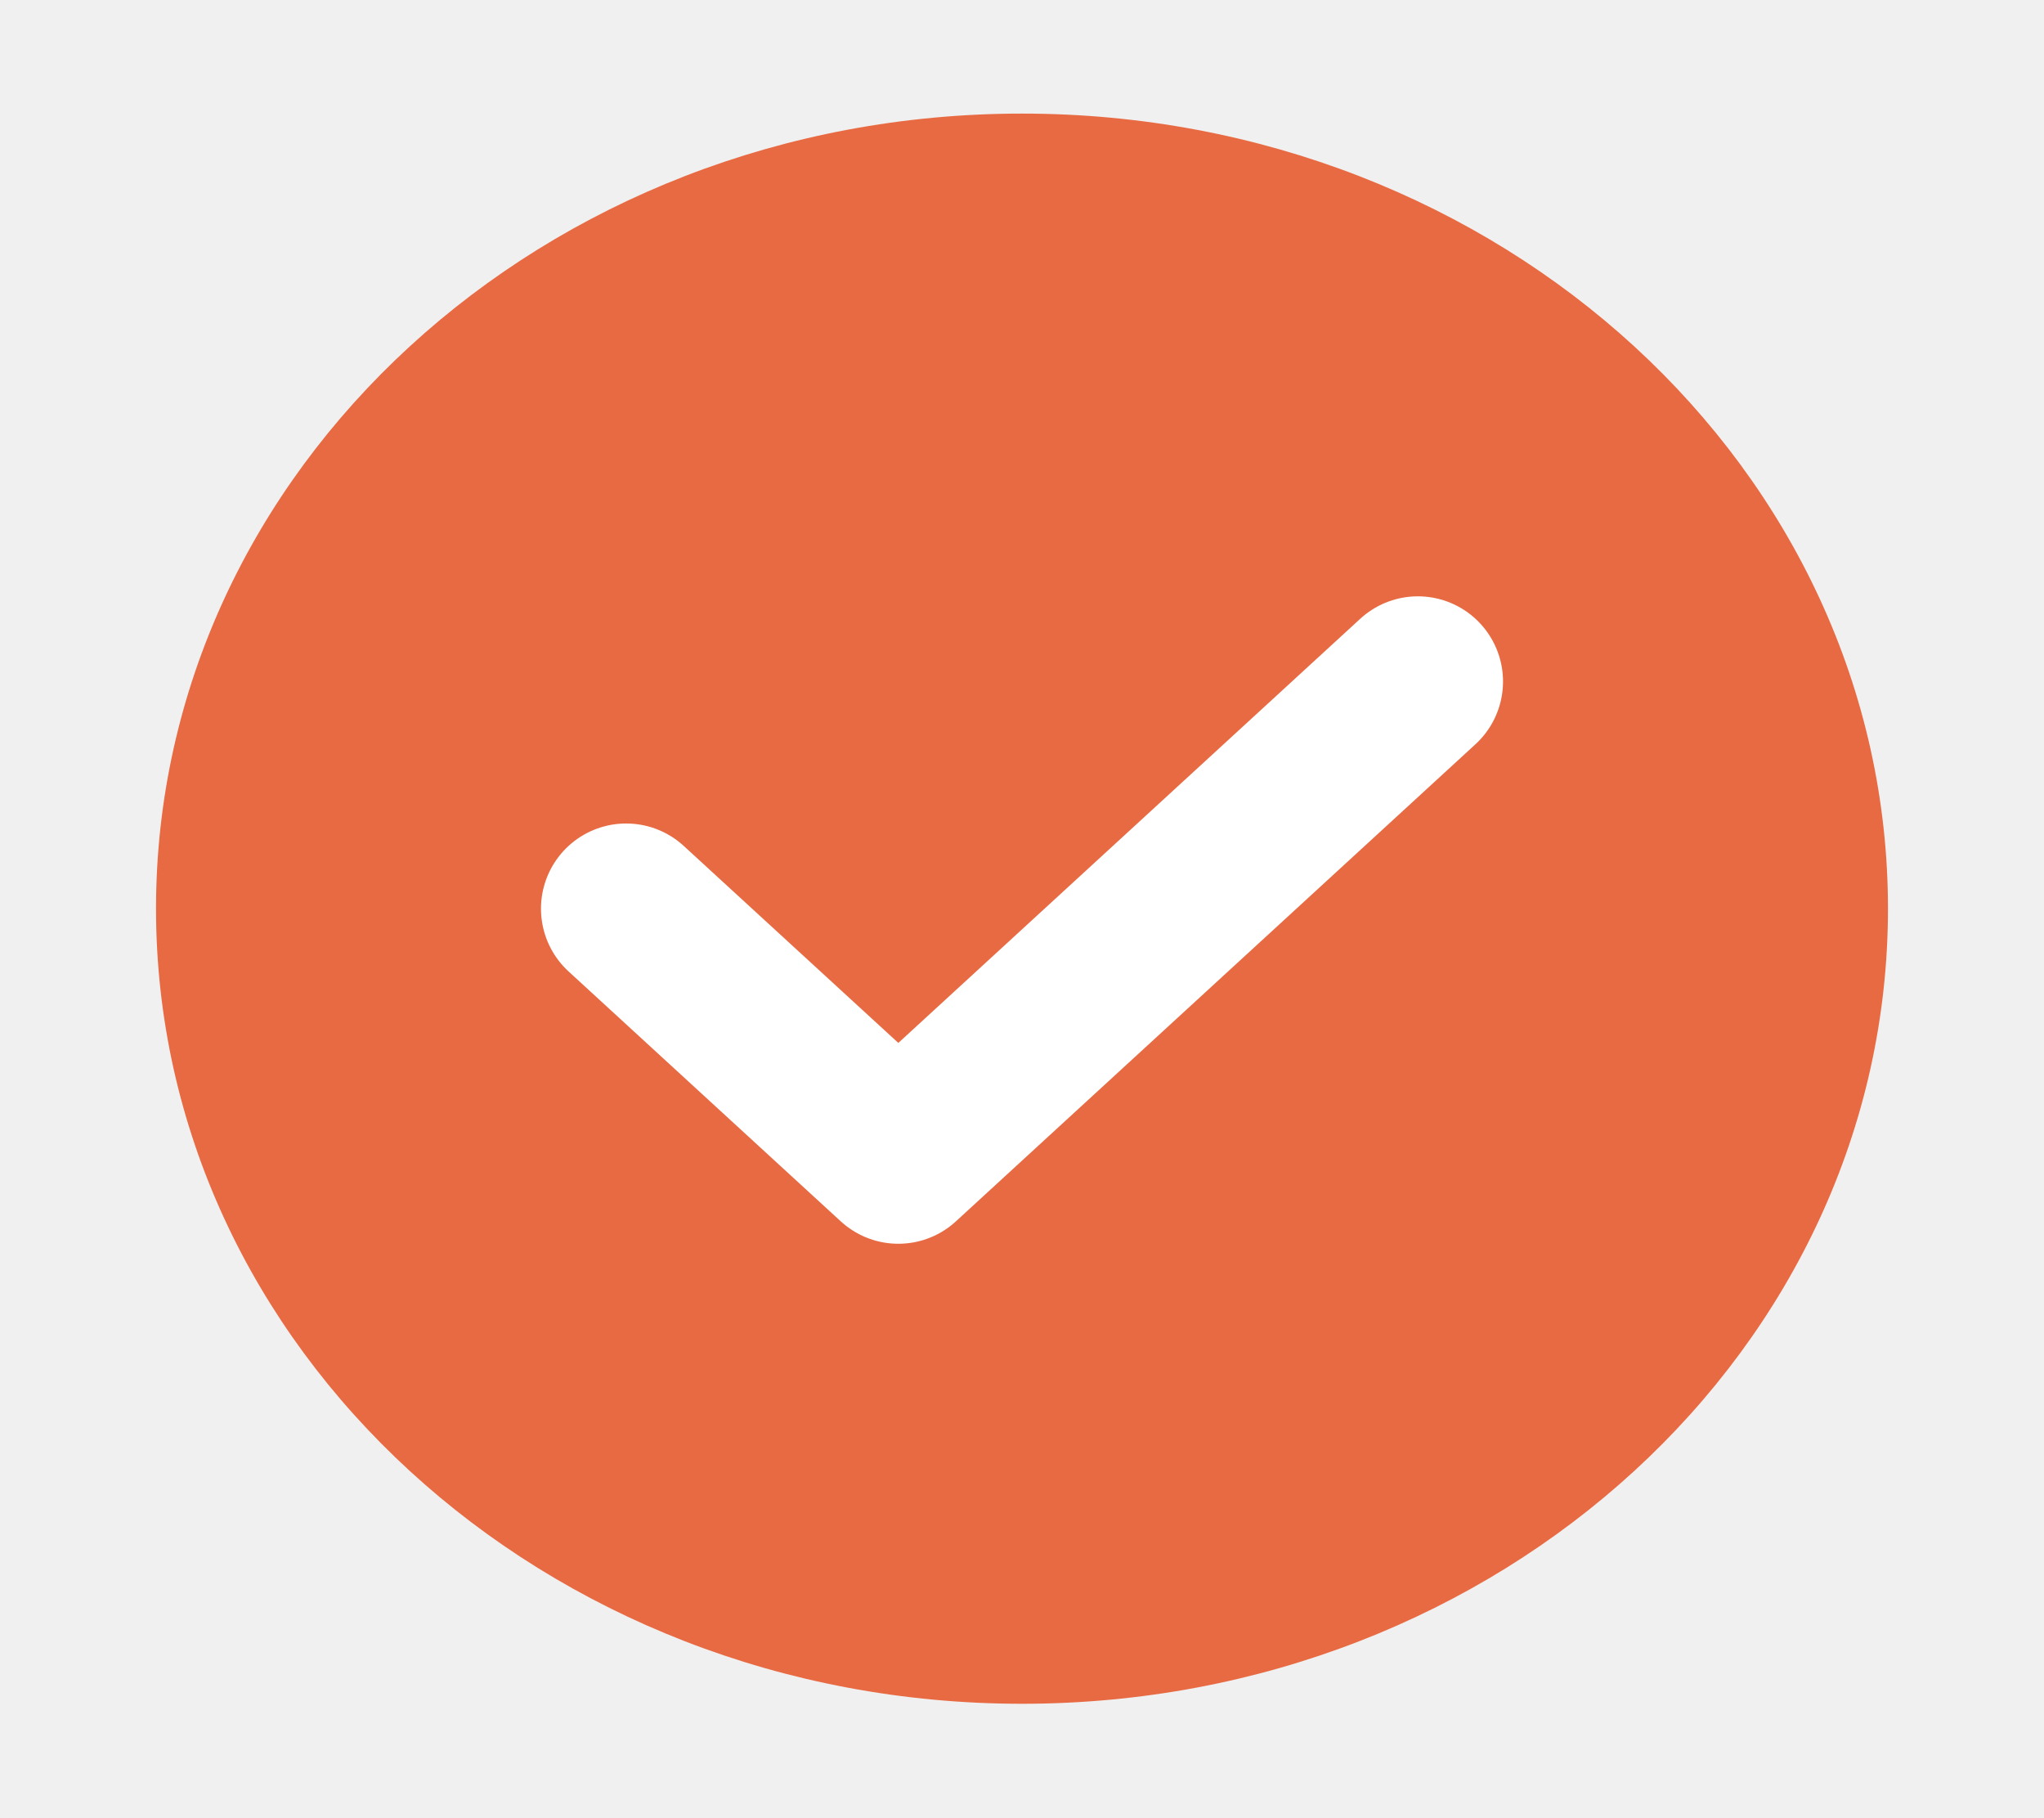
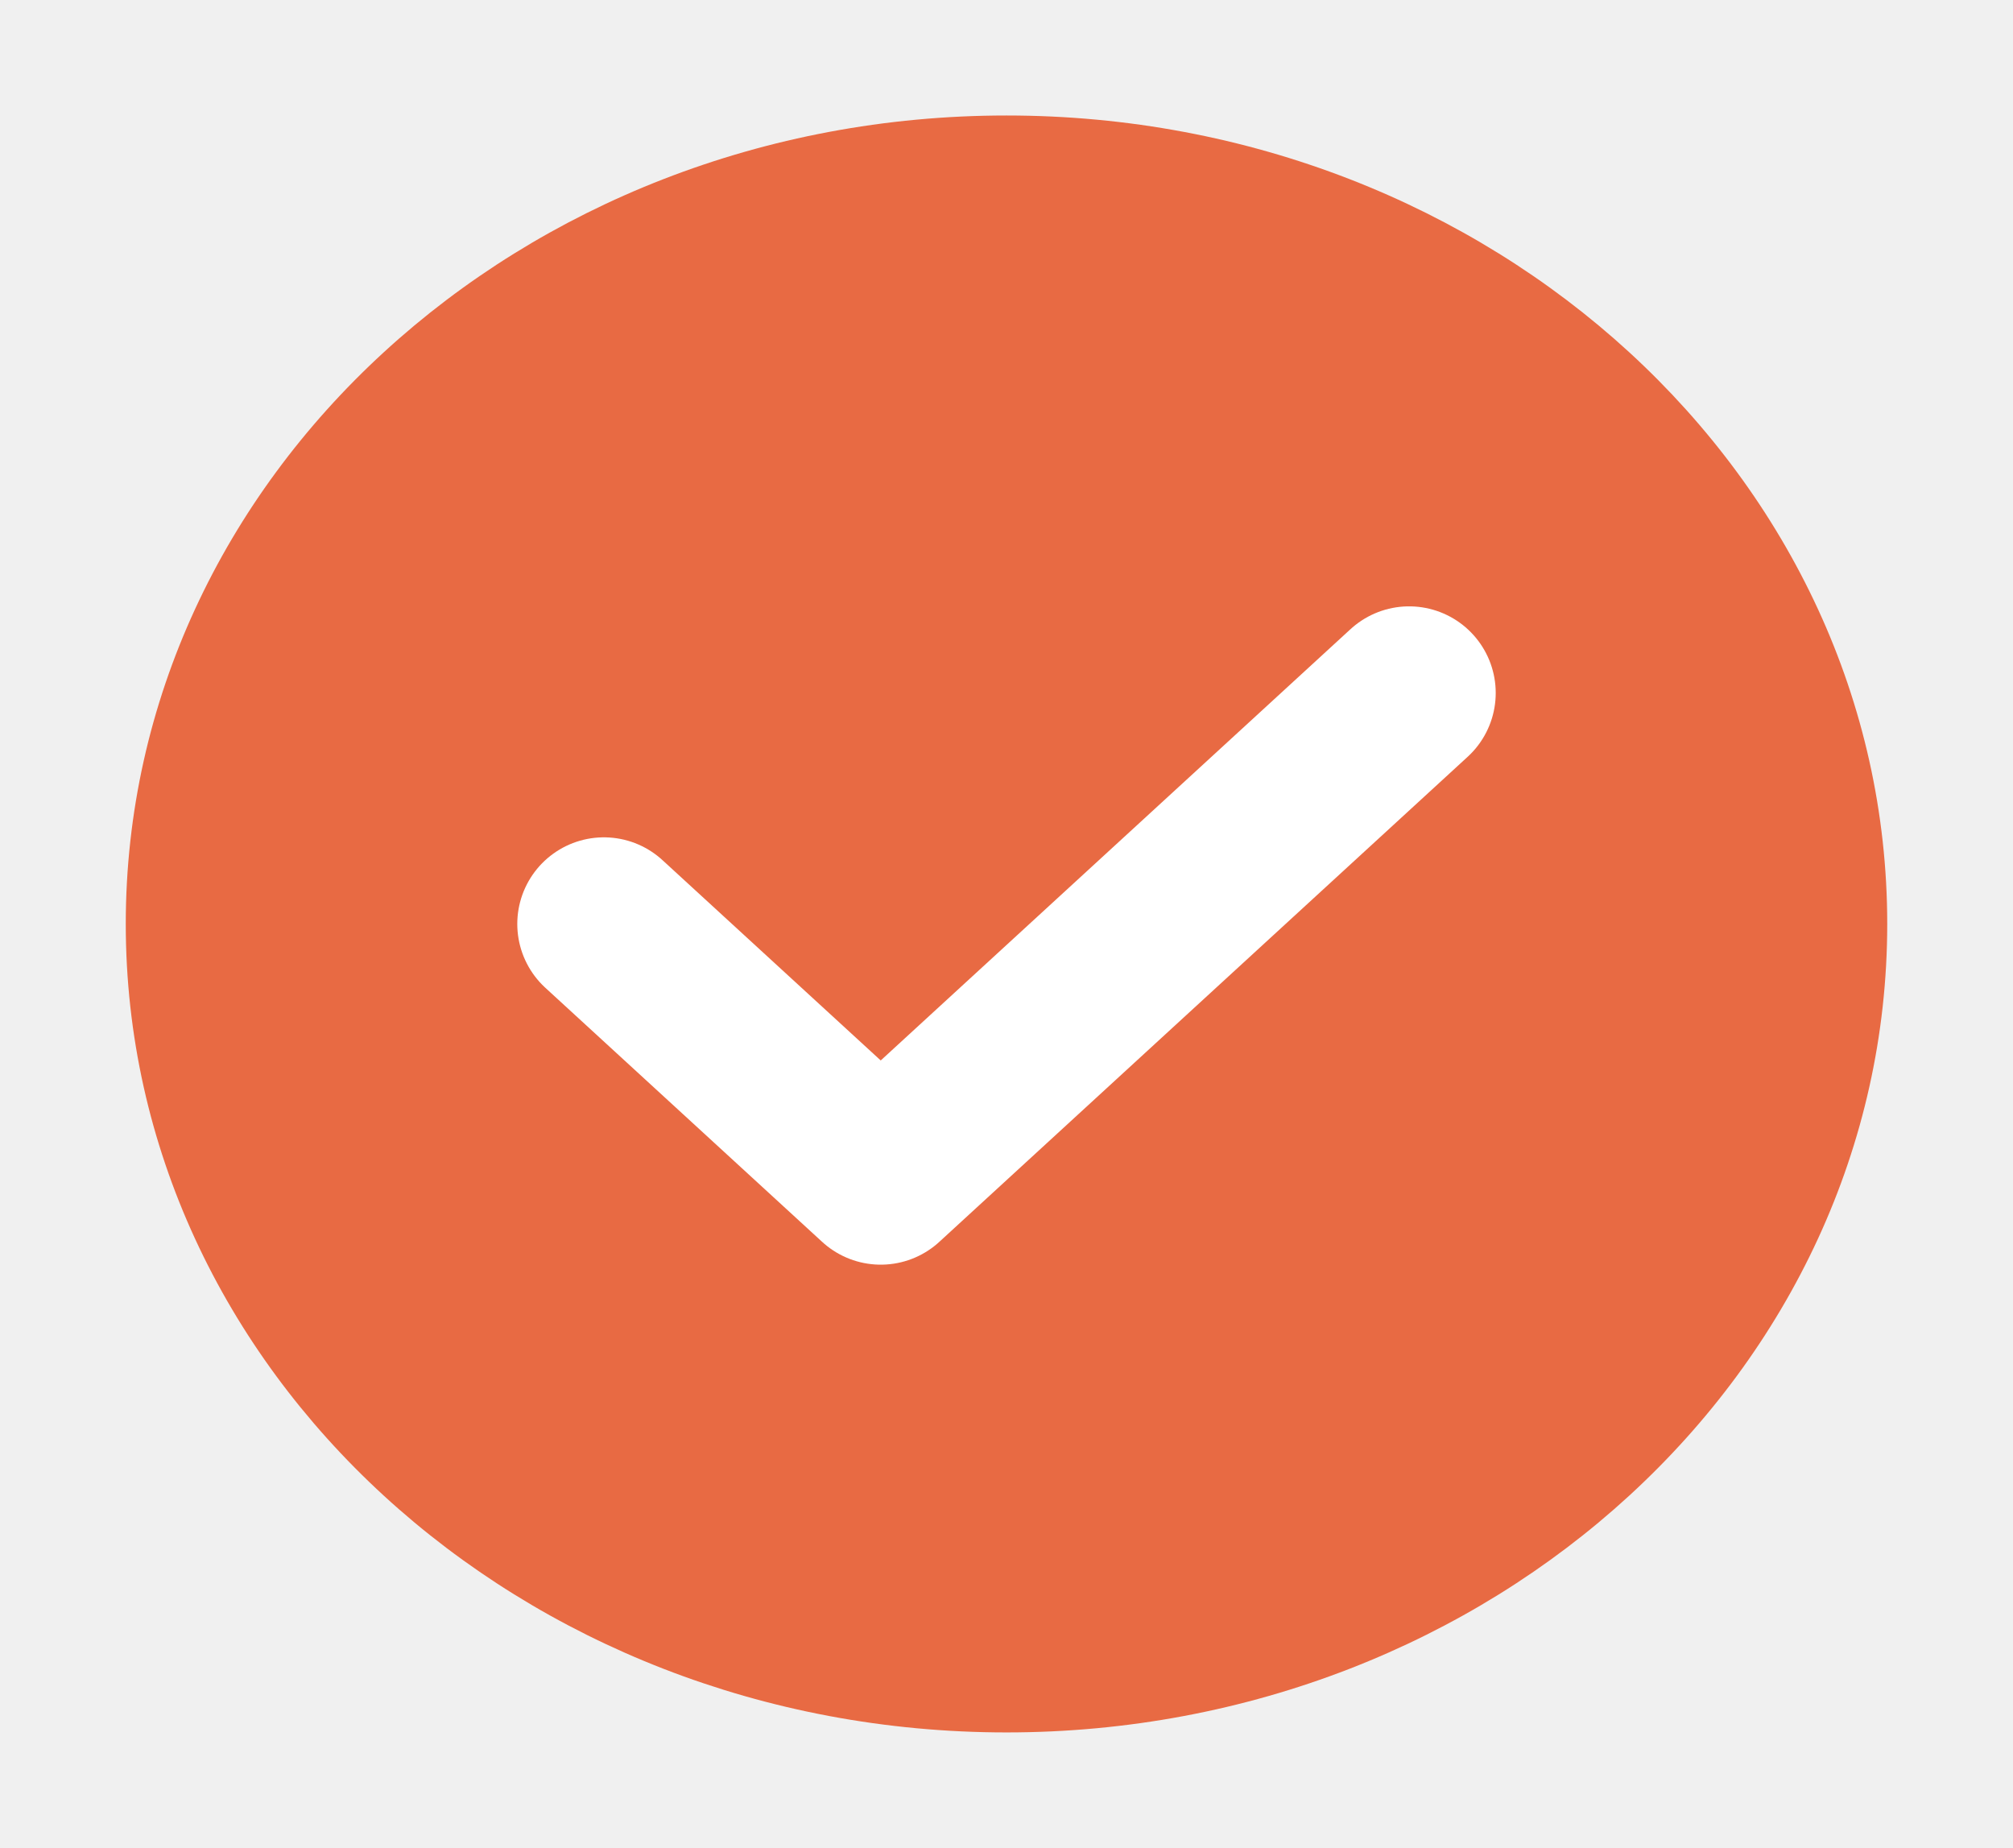
- <svg xmlns="http://www.w3.org/2000/svg" width="18" height="16" viewBox="0 0 17.43 16" fill="none">
-   <path d="M8.715 15C12.927 15 16.341 11.866 16.341 8C16.341 4.134 12.927 1 8.715 1C4.504 1 1.089 4.134 1.089 8C1.089 11.866 4.504 15 8.715 15Z" fill="#E86A43" />
-   <path d="M5.229 8L7.626 10.2L12.201 6" stroke="white" stroke-width="1.5" stroke-linecap="round" stroke-linejoin="round" />
+ <svg xmlns="http://www.w3.org/2000/svg" preserveAspectRatio="none" overflow="visible" style="display: block;" width="17.43" height="16" viewBox="0 0 17.43 16" fill="none">
+   <g id="Frame">
+     <path id="Vector" d="M8.715 15C12.927 15 16.341 11.866 16.341 8C16.341 4.134 12.927 1 8.715 1C4.504 1 1.089 4.134 1.089 8C1.089 11.866 4.504 15 8.715 15Z" fill="#E86A43" />
+     <path id="Vector_2" d="M5.229 8L7.626 10.2L12.201 6" stroke="white" stroke-width="1.5" stroke-linecap="round" stroke-linejoin="round" />
+   </g>
</svg>
